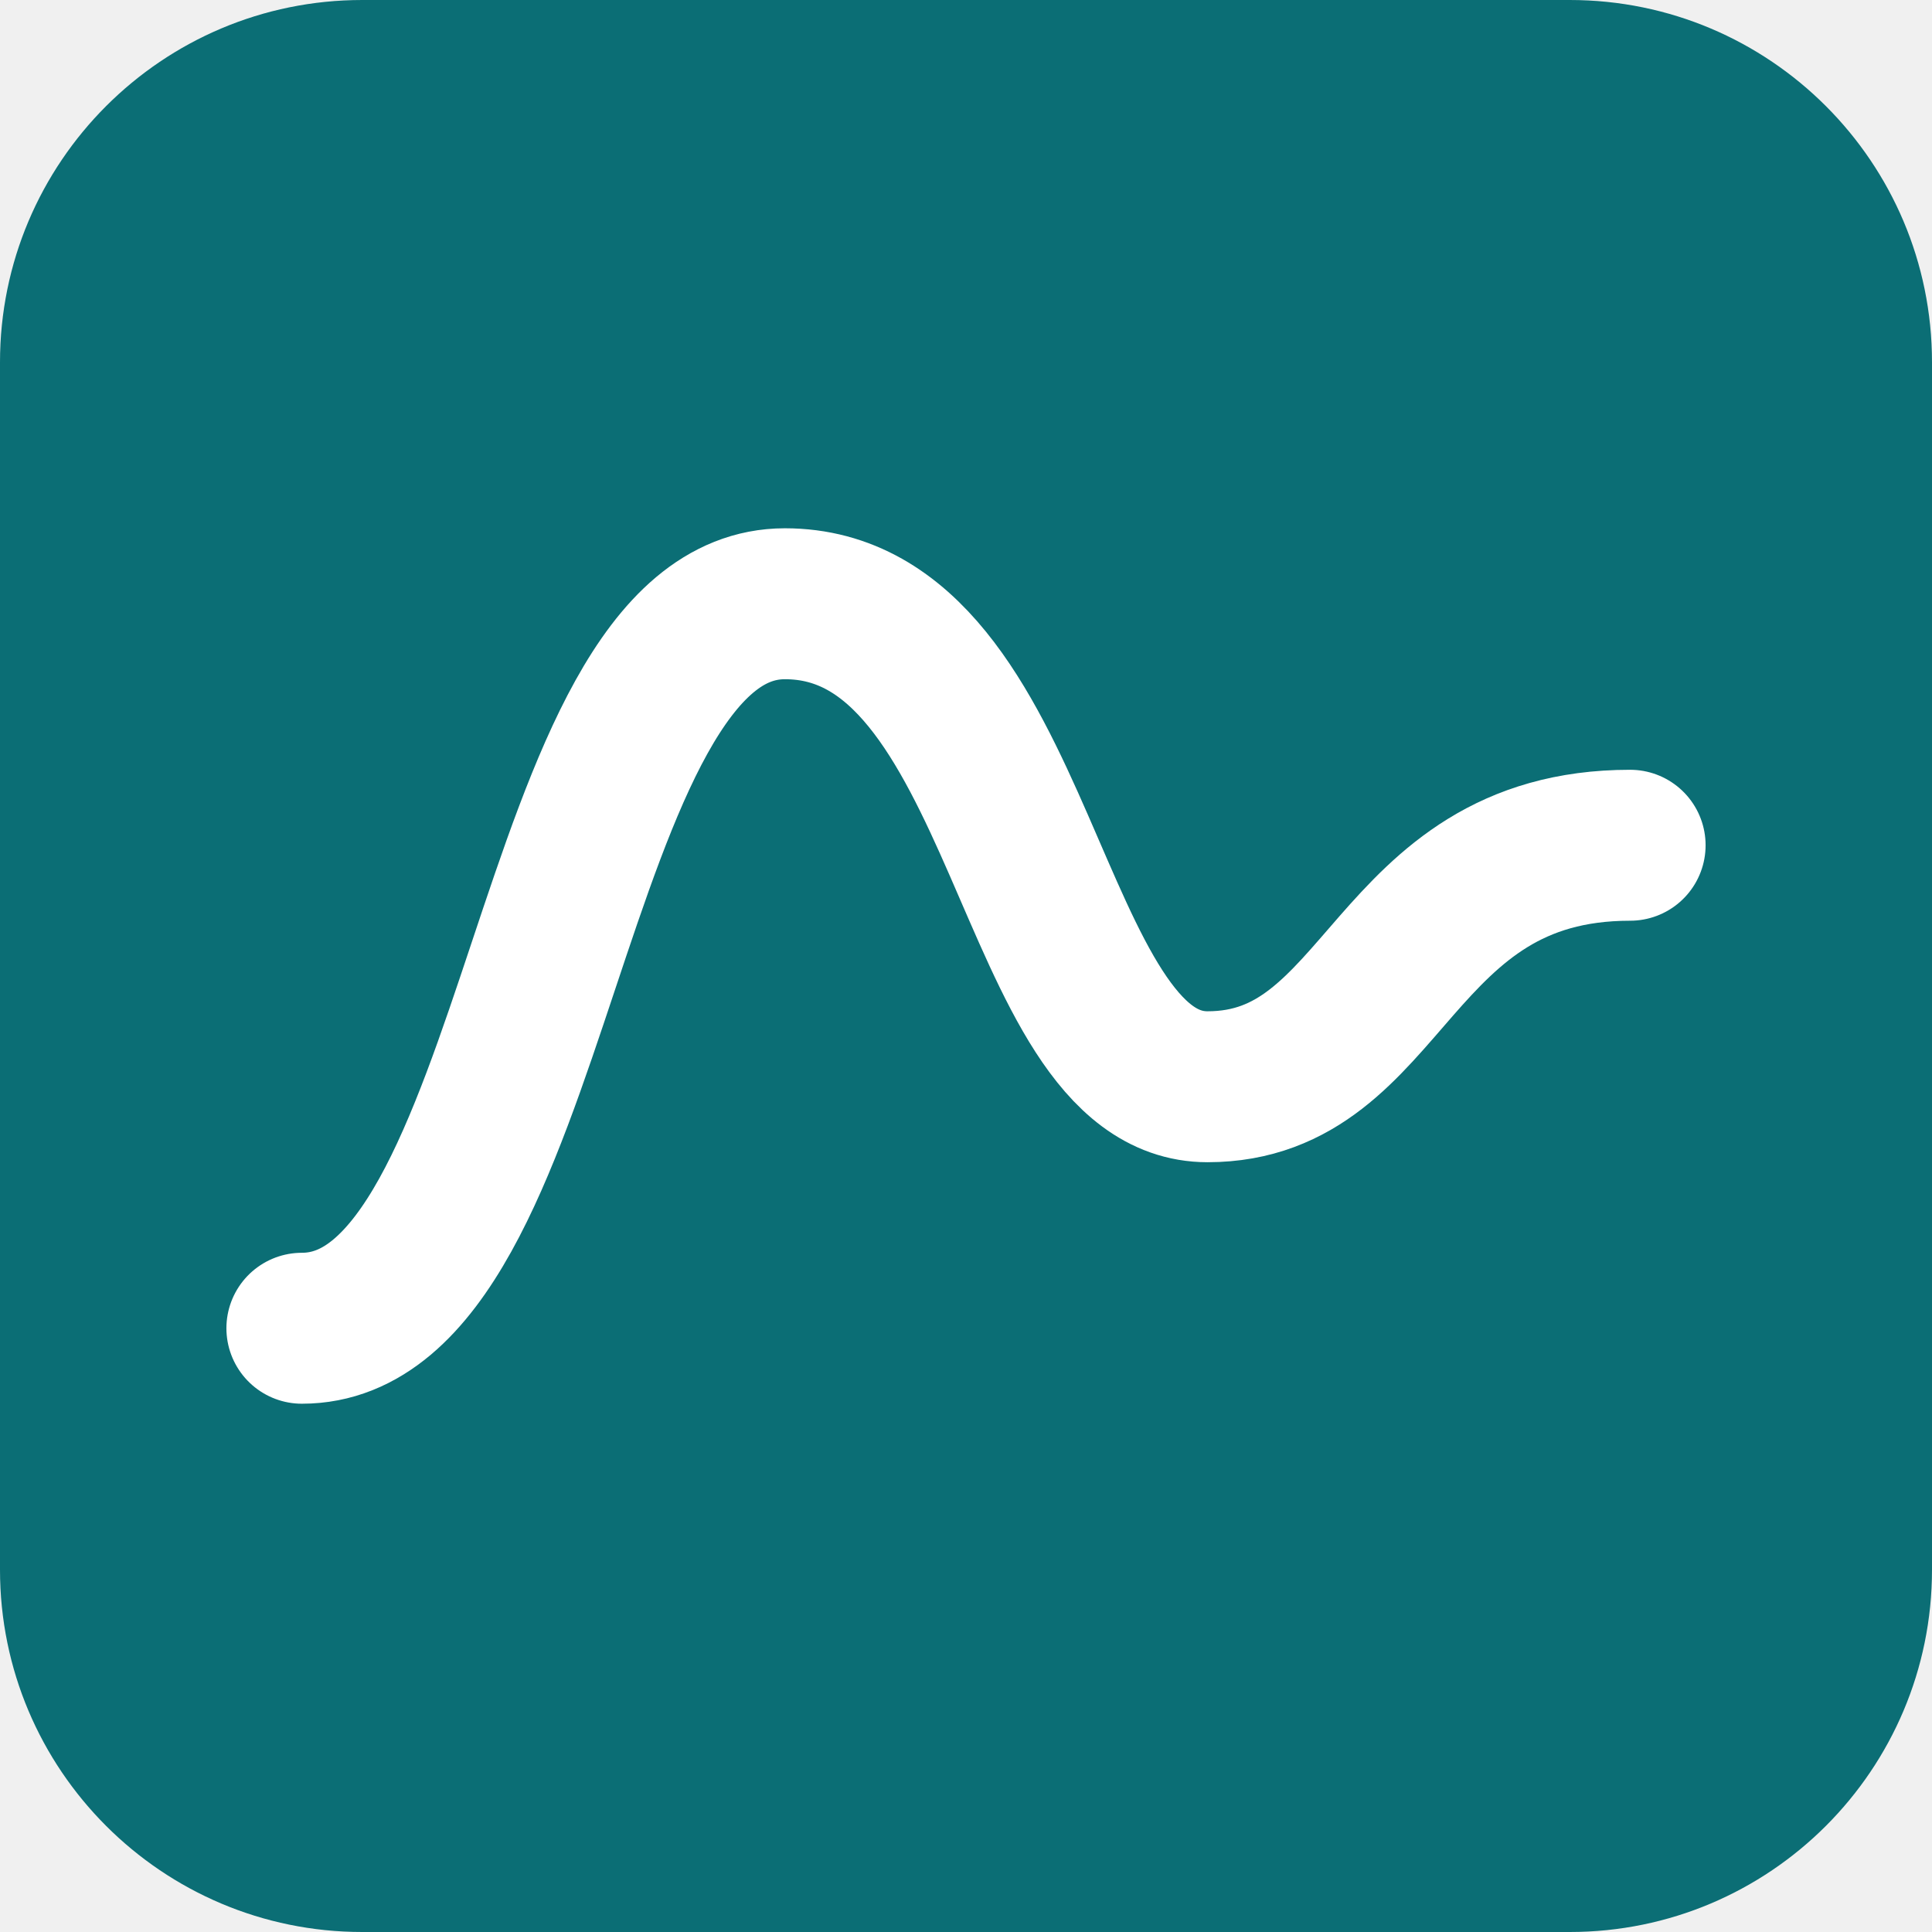
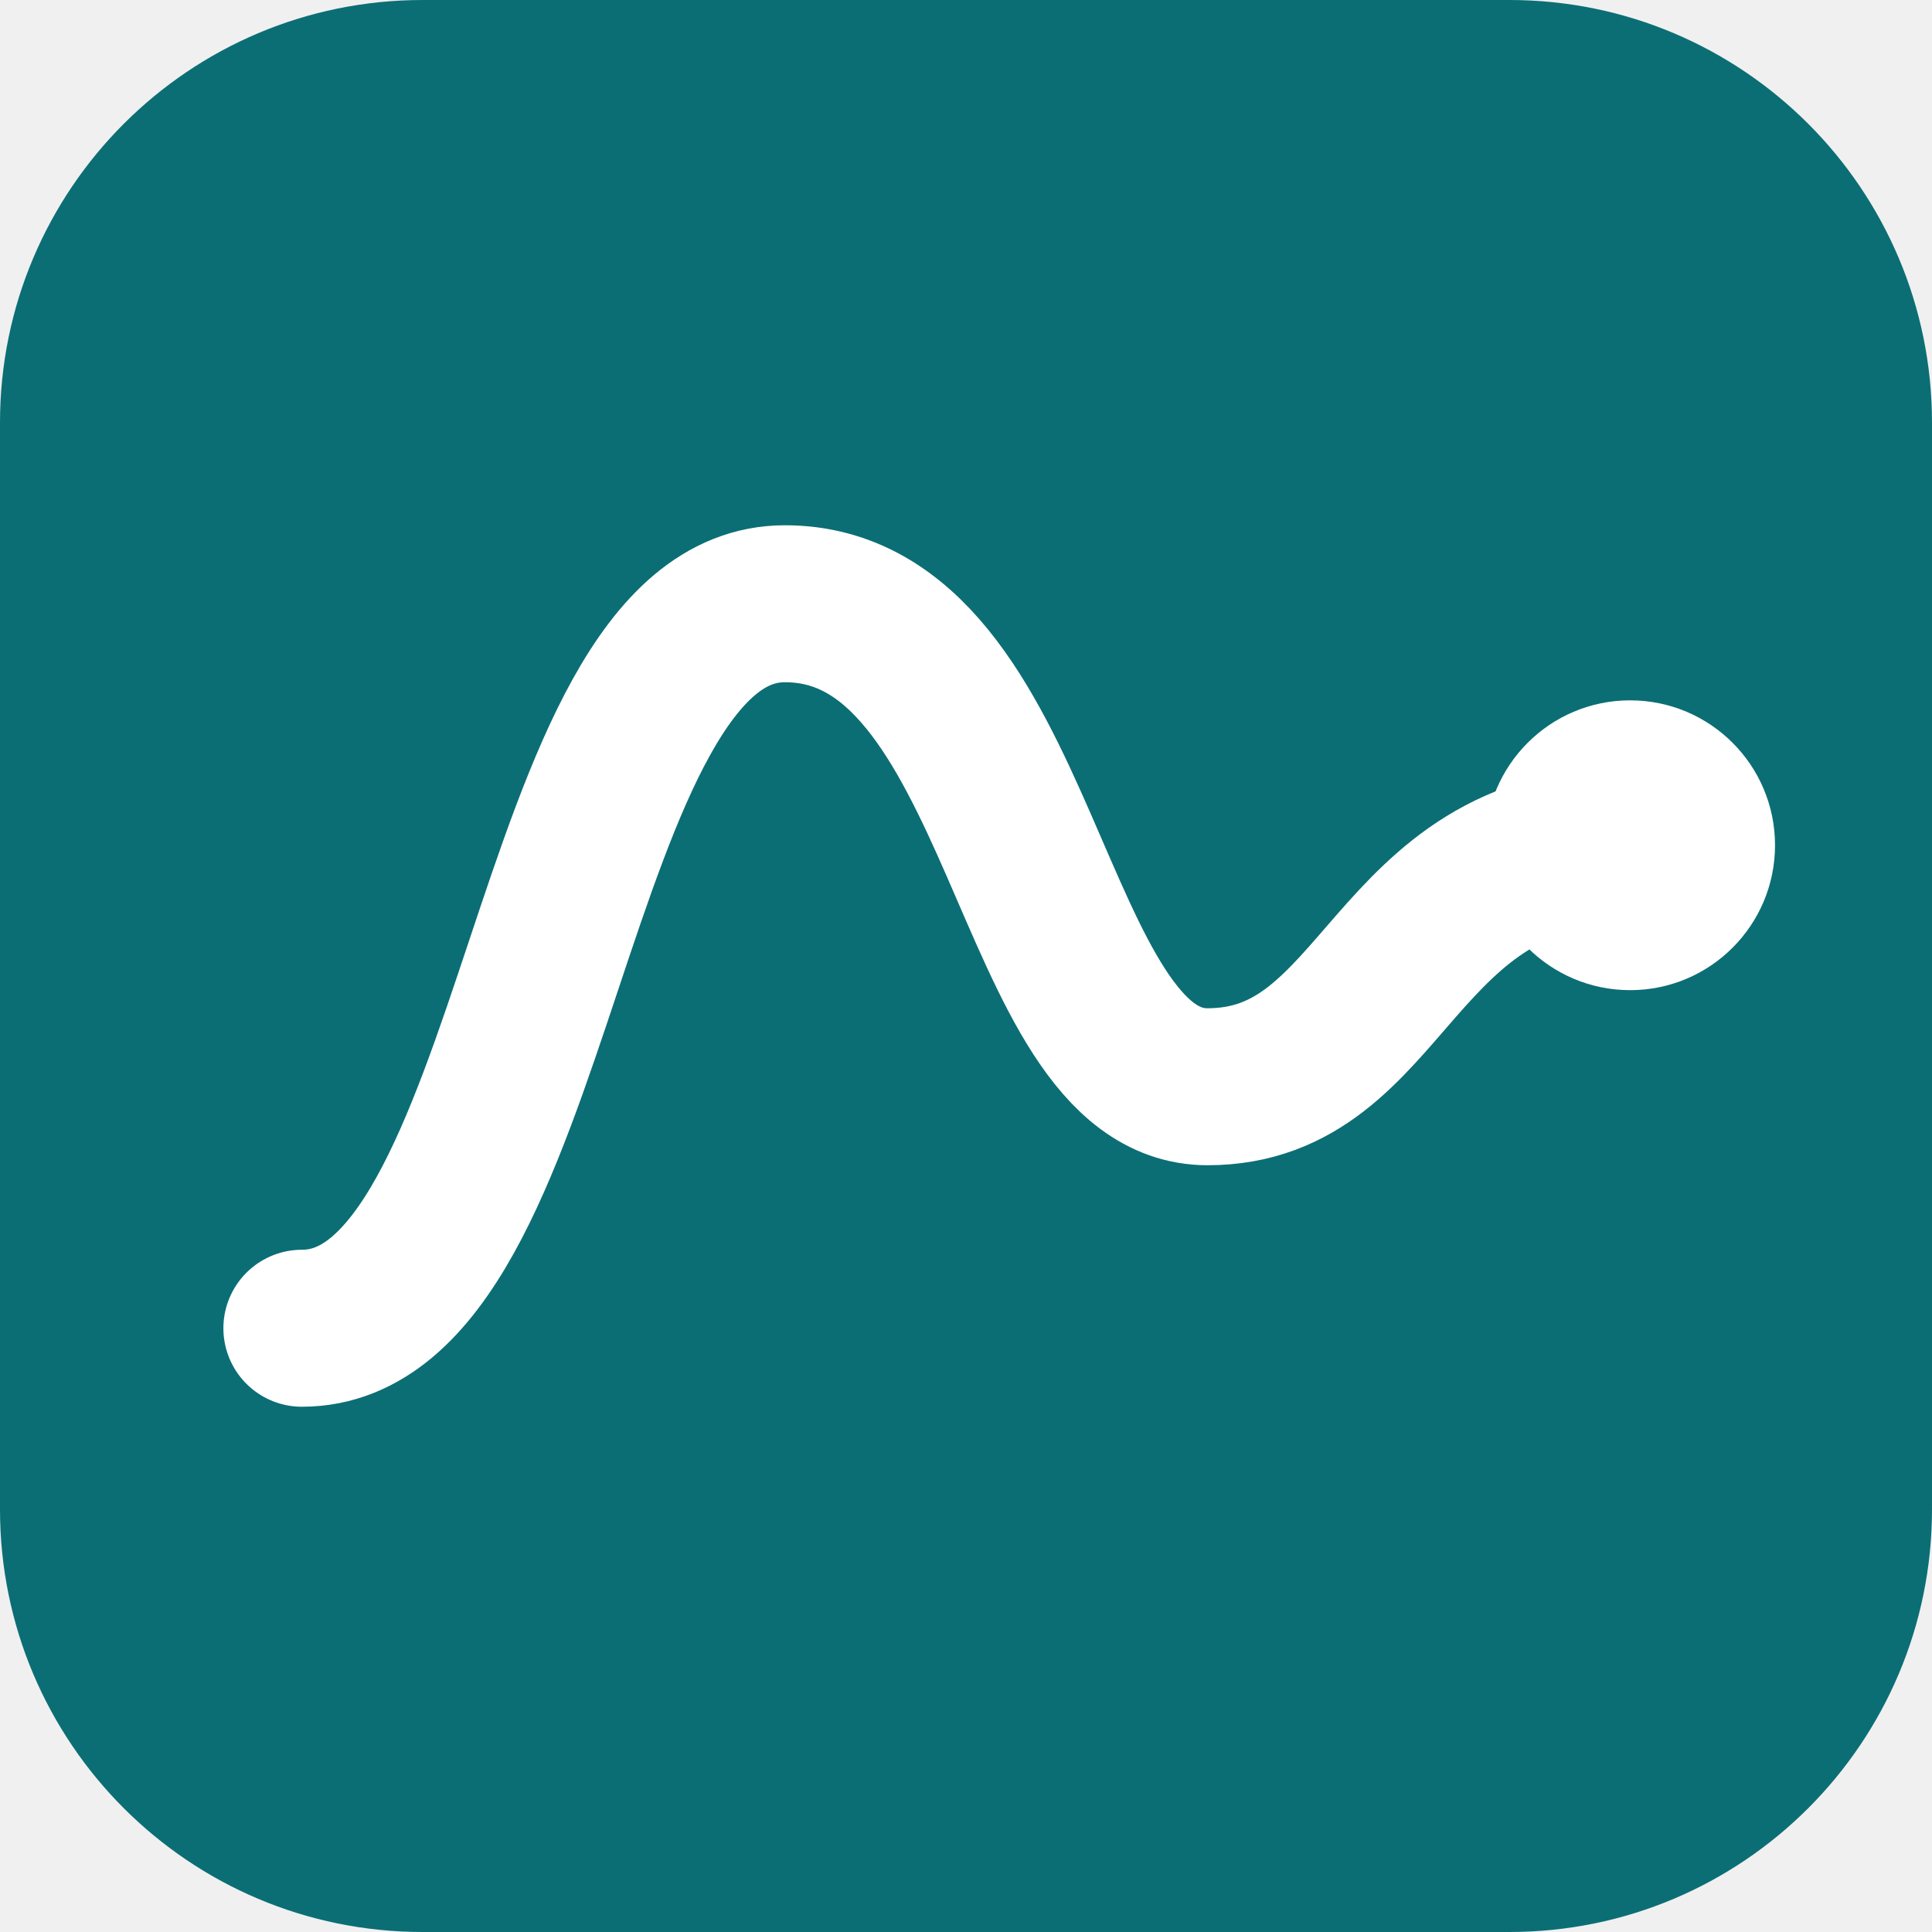
<svg xmlns="http://www.w3.org/2000/svg" viewBox="0 0 32 32">
-   <rect width="32" height="32" rx="6" fill="#0b6e75" />
-   <path d="M5 22c4 0 4-12 8-12s4 8 7 8 3-4 7-4" fill="none" stroke="#fff" stroke-width="2.5" stroke-linecap="round" />
+   <rect width="32" height="32" rx="7" fill="#0b6e75" />
+   <path d="M5 22c4 0 4-12 8-12s4 8 7 8 3-4 7-4" fill="none" stroke="#fff" stroke-width="2.6" stroke-linecap="round" />
+   <circle cx="27" cy="14" r="2.4" fill="#fff" />
</svg>
